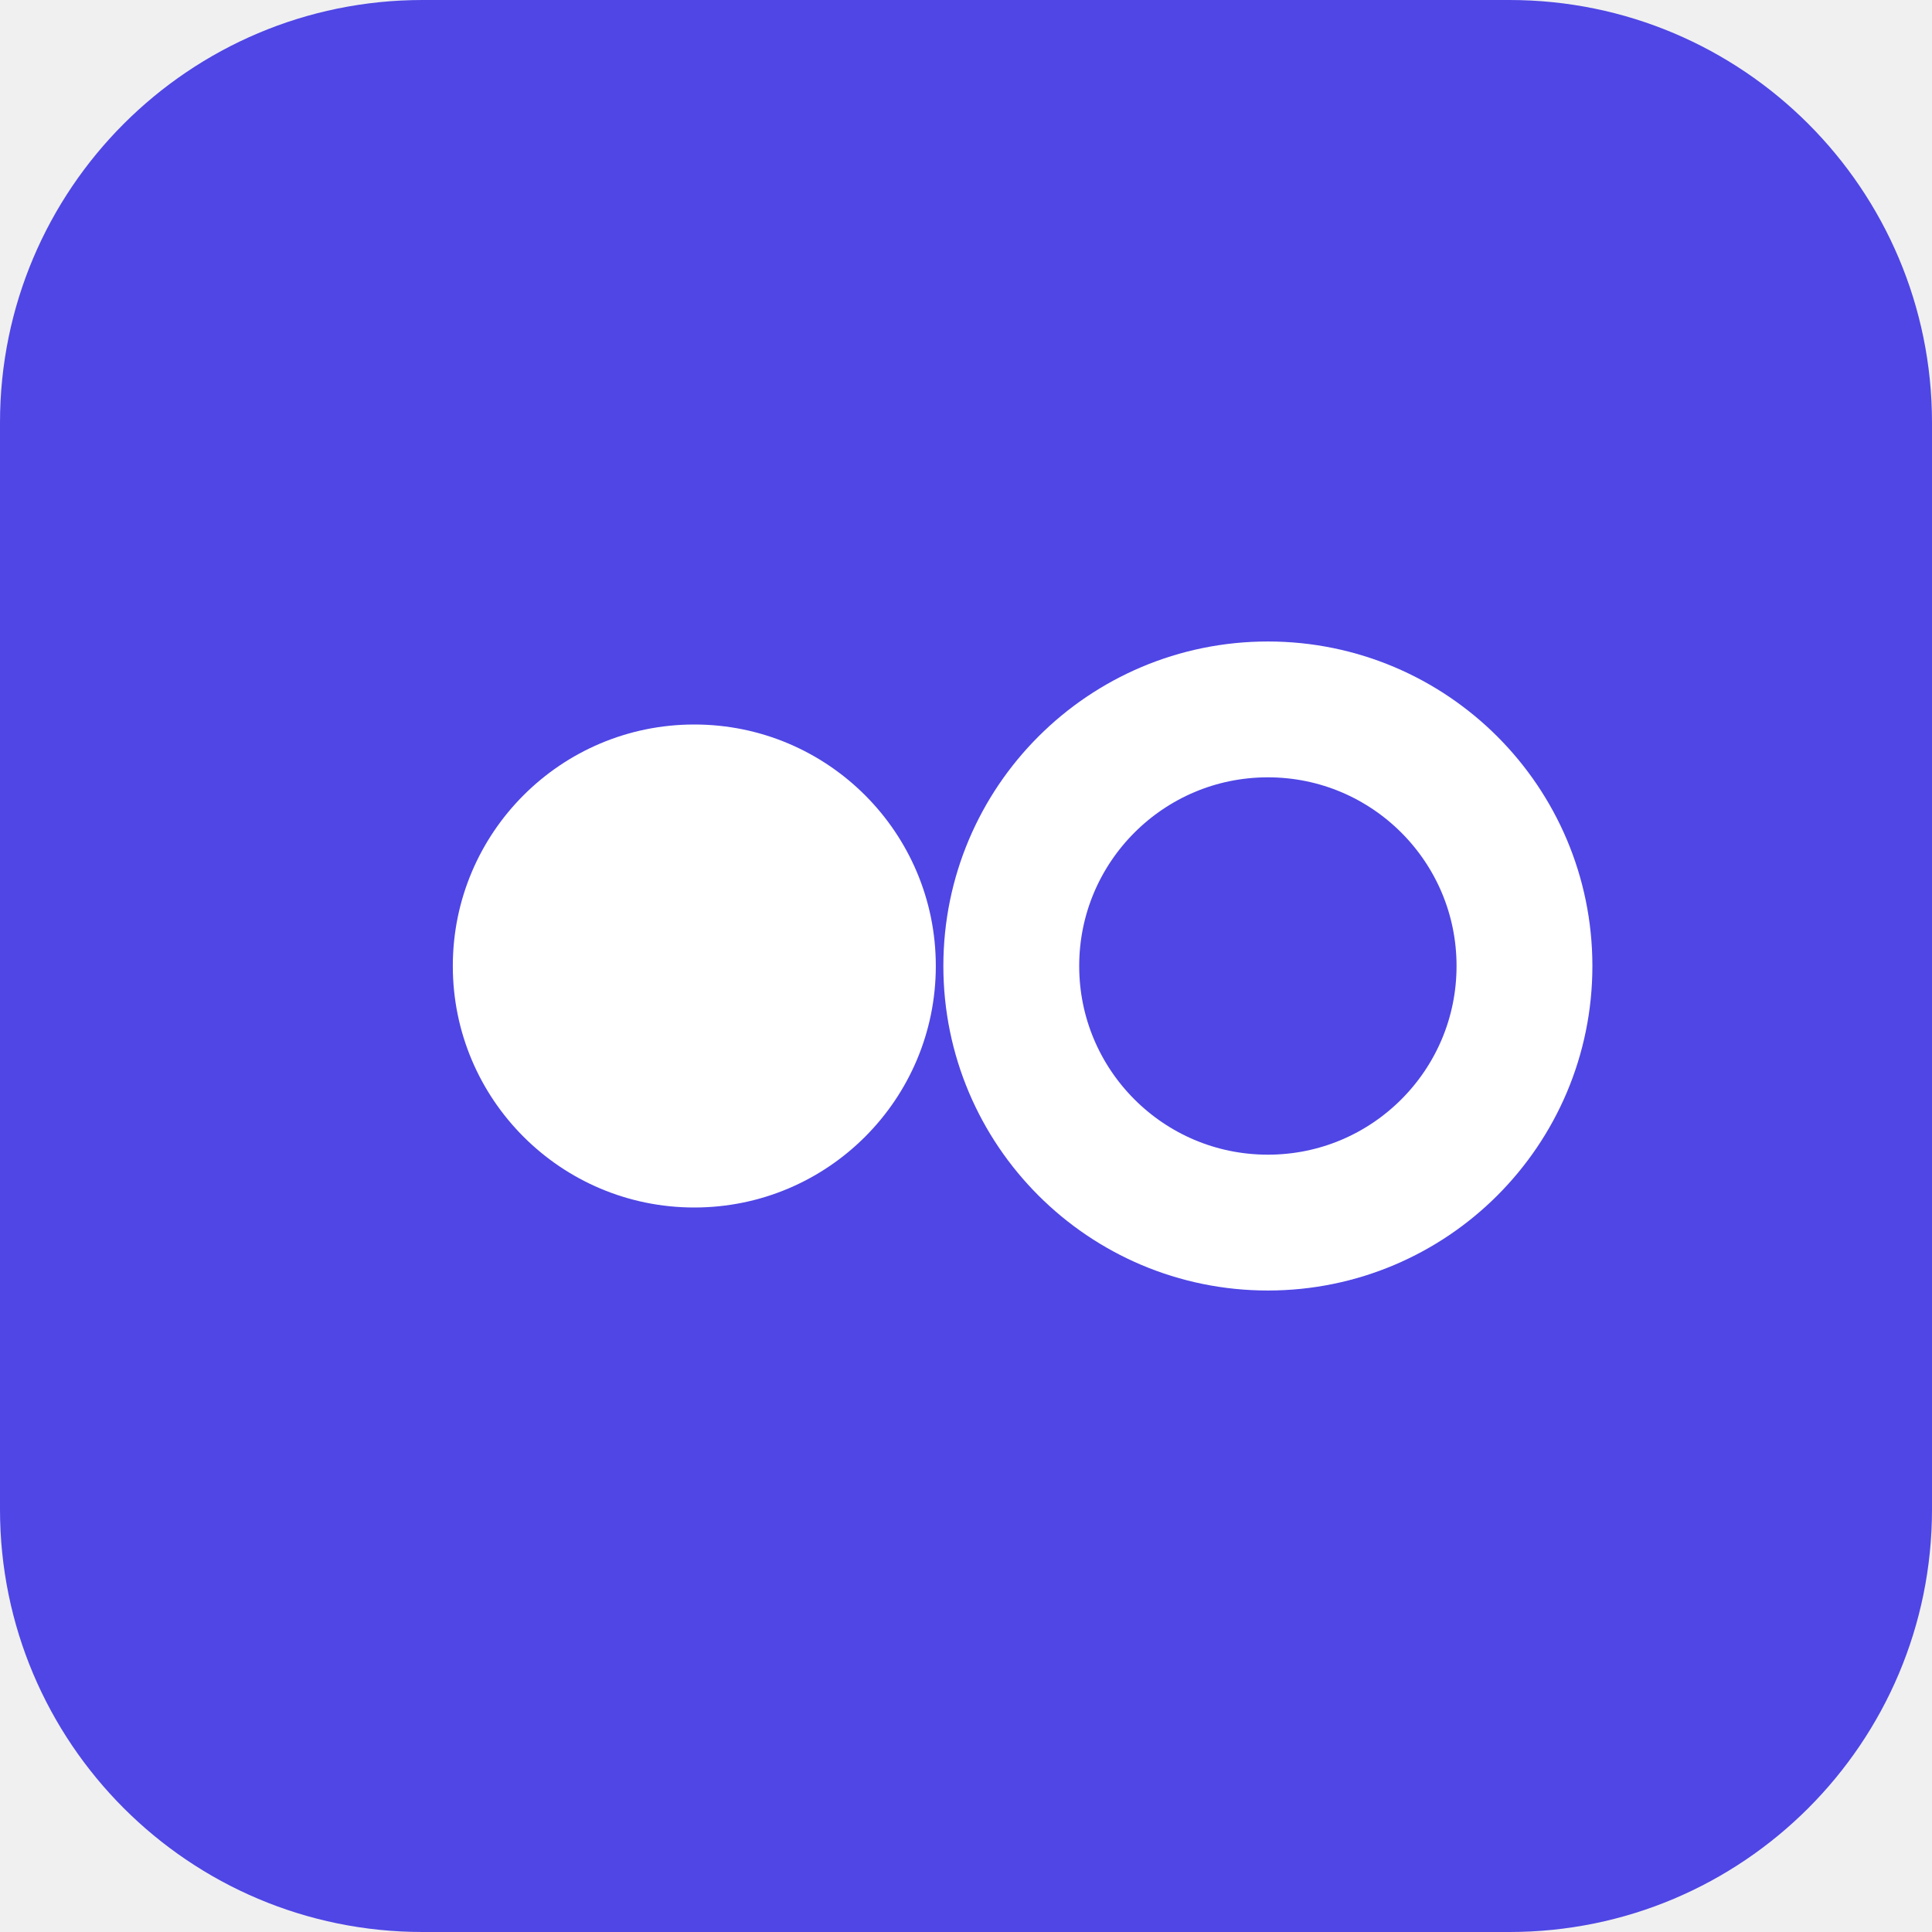
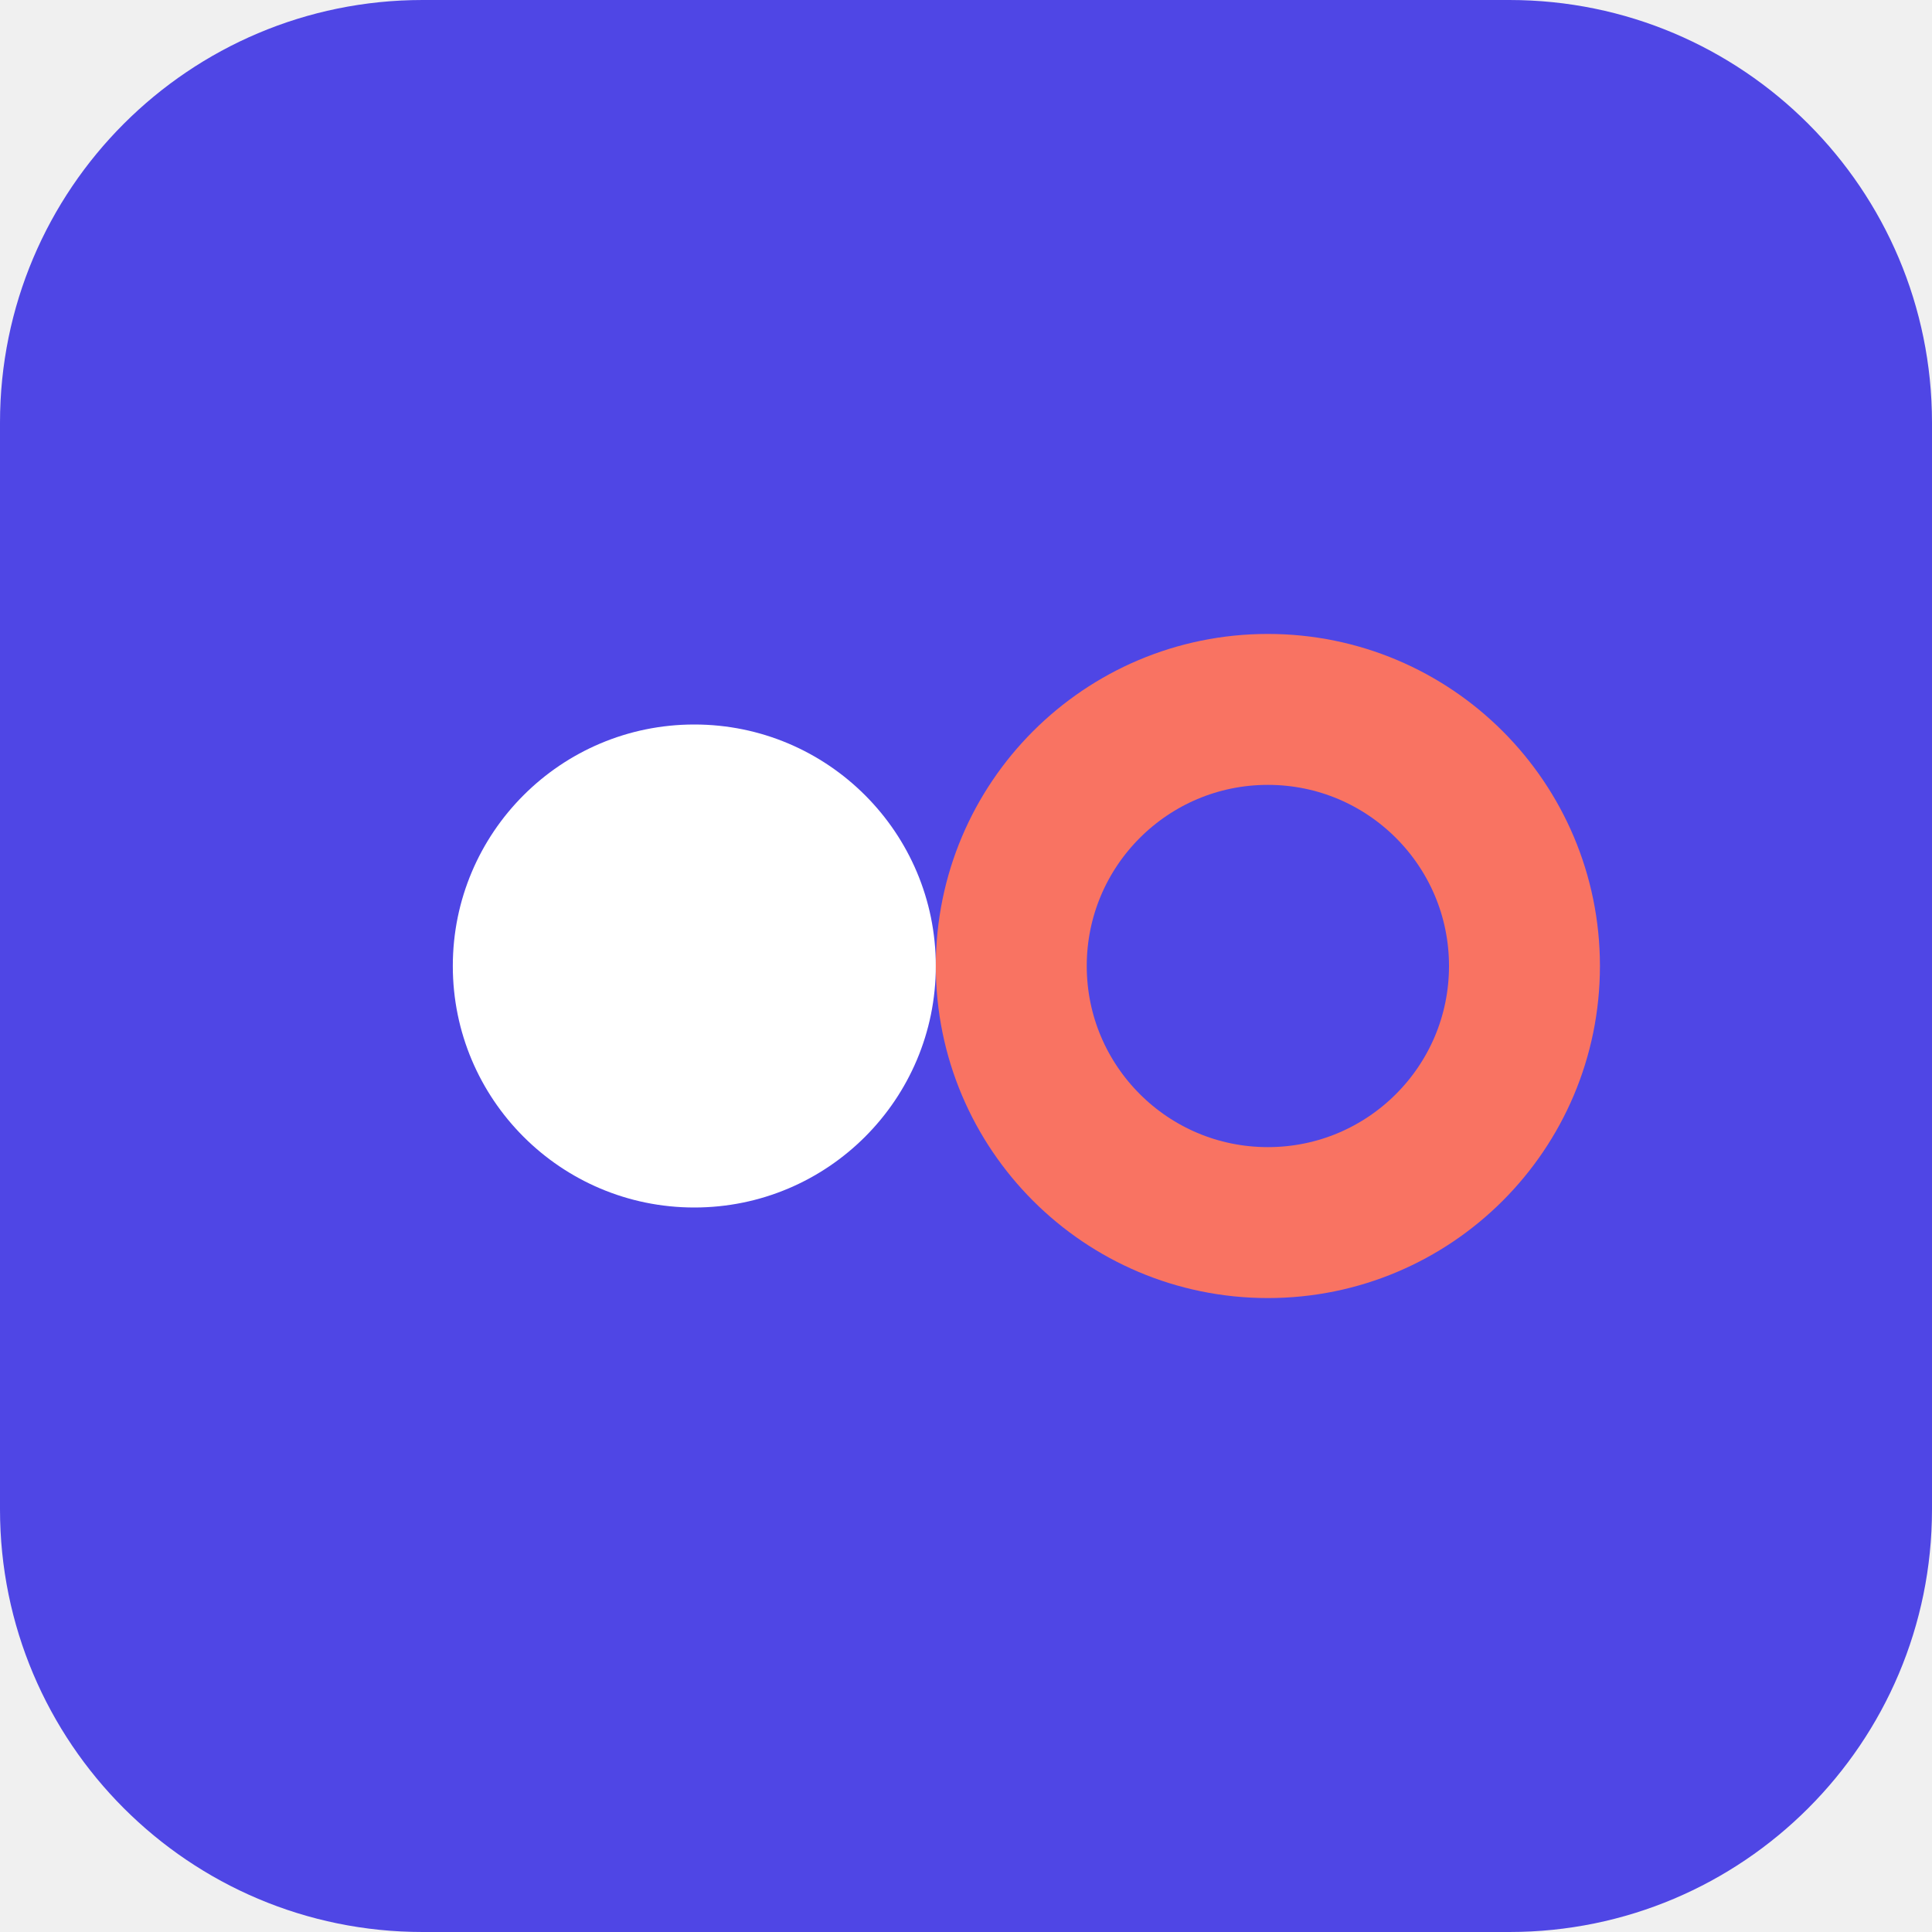
<svg xmlns="http://www.w3.org/2000/svg" viewBox="0 0 32 32" role="img" aria-label="Antiphony">
  <rect width="32" height="32" rx="7" fill="#4f46e5" />
  <circle cx="11.5" cy="16" r="4" fill="#ffffff" />
-   <circle cx="21" cy="16" r="4.25" fill="none" stroke="#ffffff" stroke-width="2.25" />
+   <circle cx="21" cy="16" r="4.25" fill="none" stroke="#f97362" stroke-width="2.5" />
</svg>
